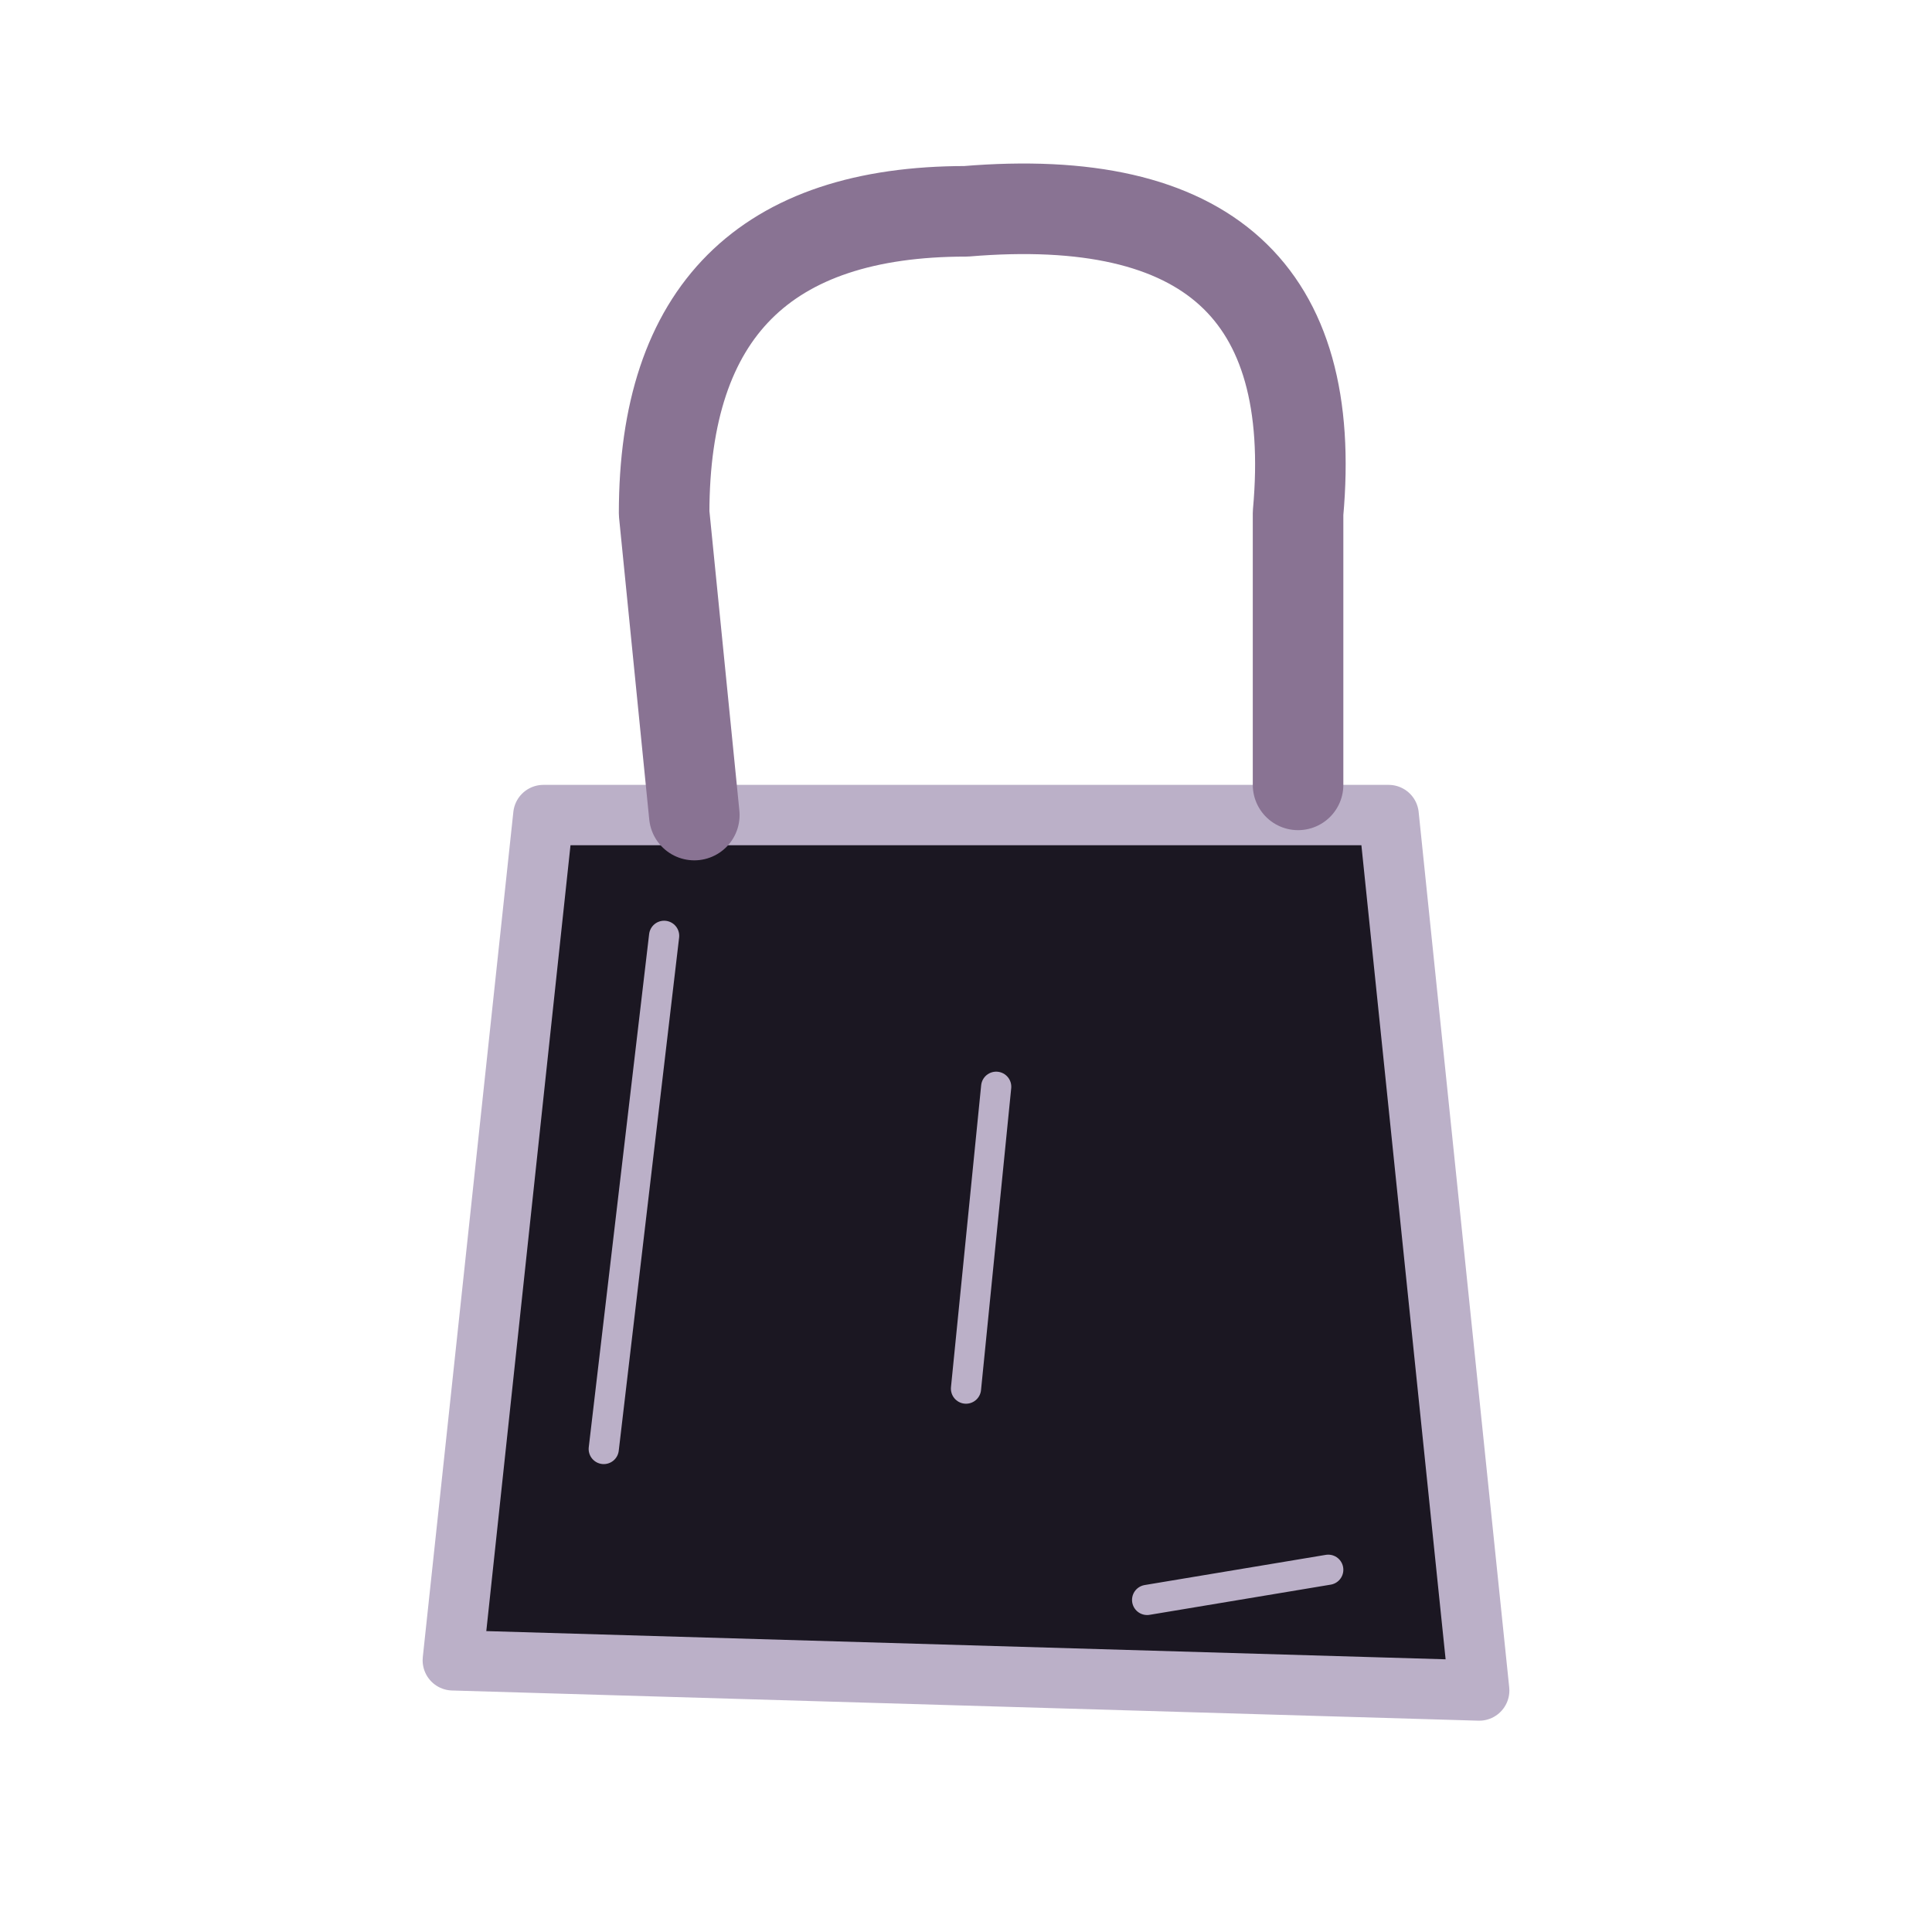
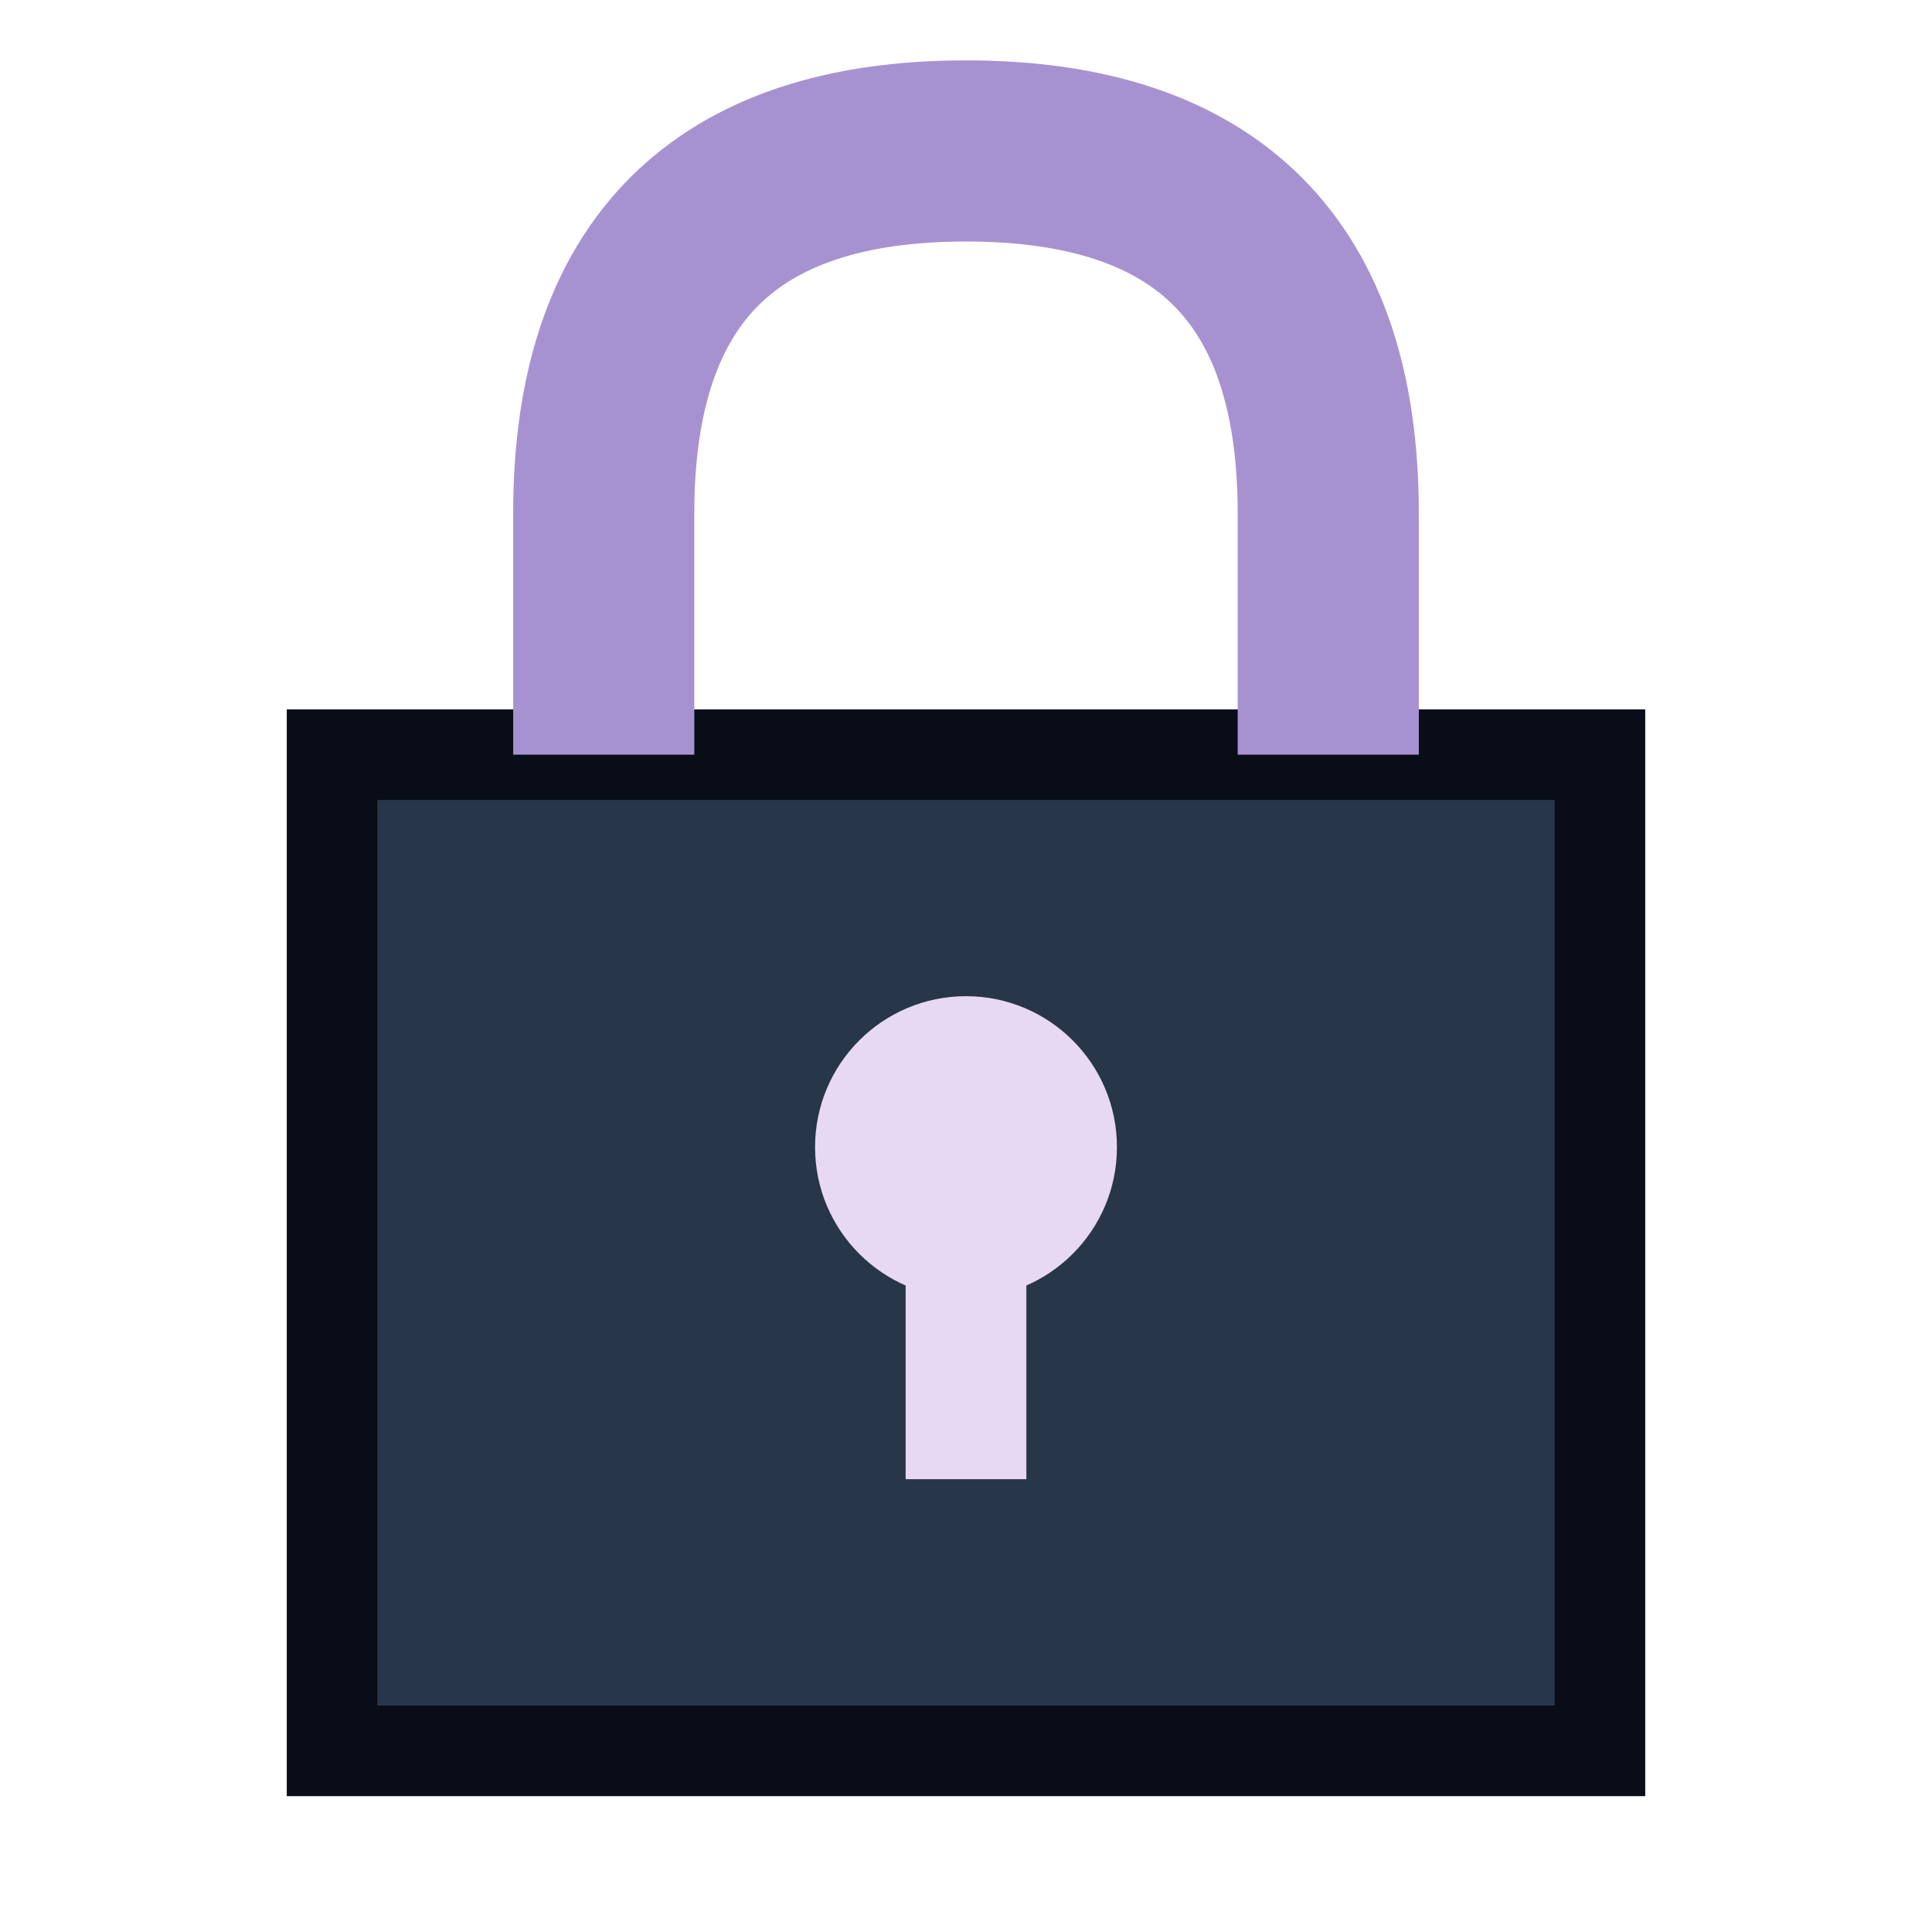
- <svg xmlns="http://www.w3.org/2000/svg" width="128" height="128" preserveAspectRatio="none" viewBox="0 0 64 64">
-   <path d="M18 27L46 27L49 56L15 55Z" fill="#1b1722" stroke="#bbb0c8" stroke-width="2" stroke-linejoin="round" stroke-linecap="round" />
-   <path d="M23 27L22 17Q22 7 32 7Q44 6 43 17L43 26" fill="none" stroke="#897393" stroke-width="3" stroke-linejoin="round" stroke-linecap="round" />
-   <path d="M33 36L32 46 M22 31L20 48 M38 53L44 52" fill="none" stroke="#bbb0c8" stroke-width="1" stroke-linejoin="round" stroke-linecap="round" />
+ <svg xmlns="http://www.w3.org/2000/svg" width="128" height="128" viewBox="0 0 64 64">
+   <path d="M11 25H53V58H11Z" fill="#273648" stroke="#080d18" stroke-width="3" />
+   <path d="M20 25V17Q20 5 32 5Q44 5 44 17V25" fill="none" stroke="#a792d1" stroke-width="6" />
+   <circle cx="32" cy="38" r="5" fill="#e7d8f3" />
+   <path d="M32 40V49" stroke="#e7d8f3" stroke-width="4" />
</svg>
